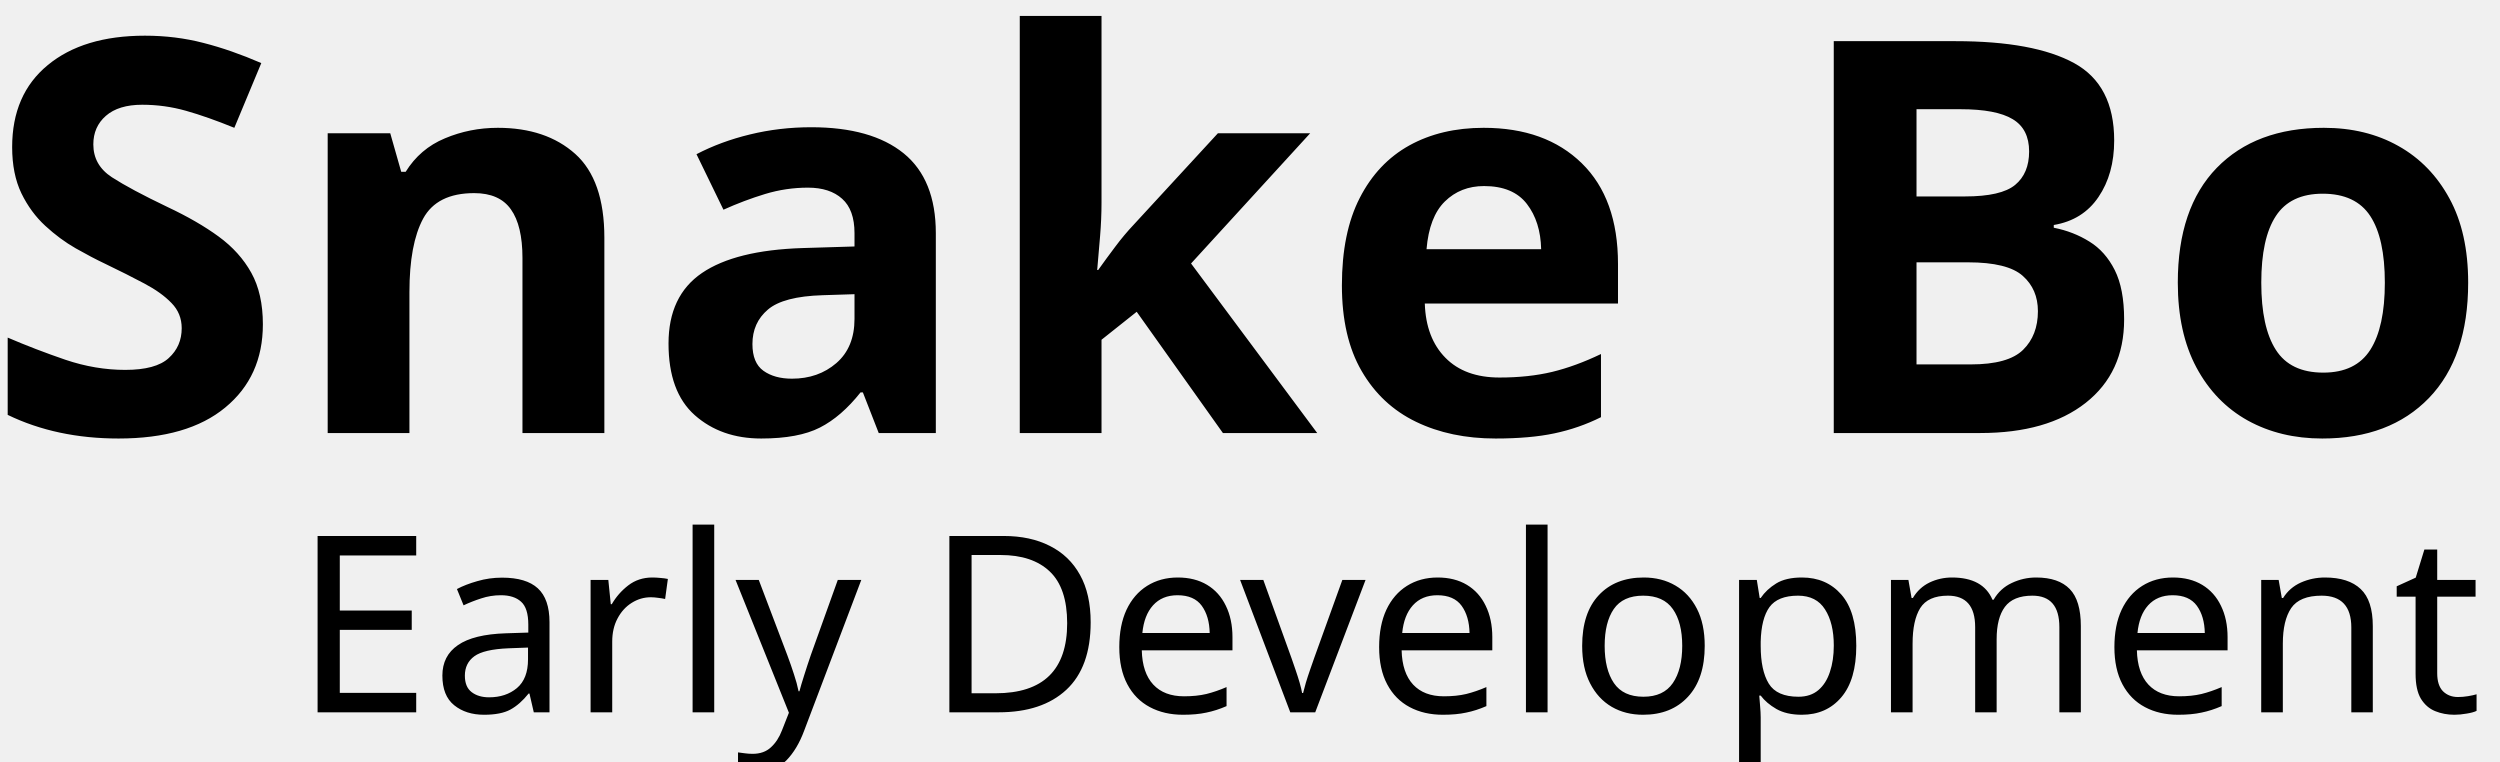
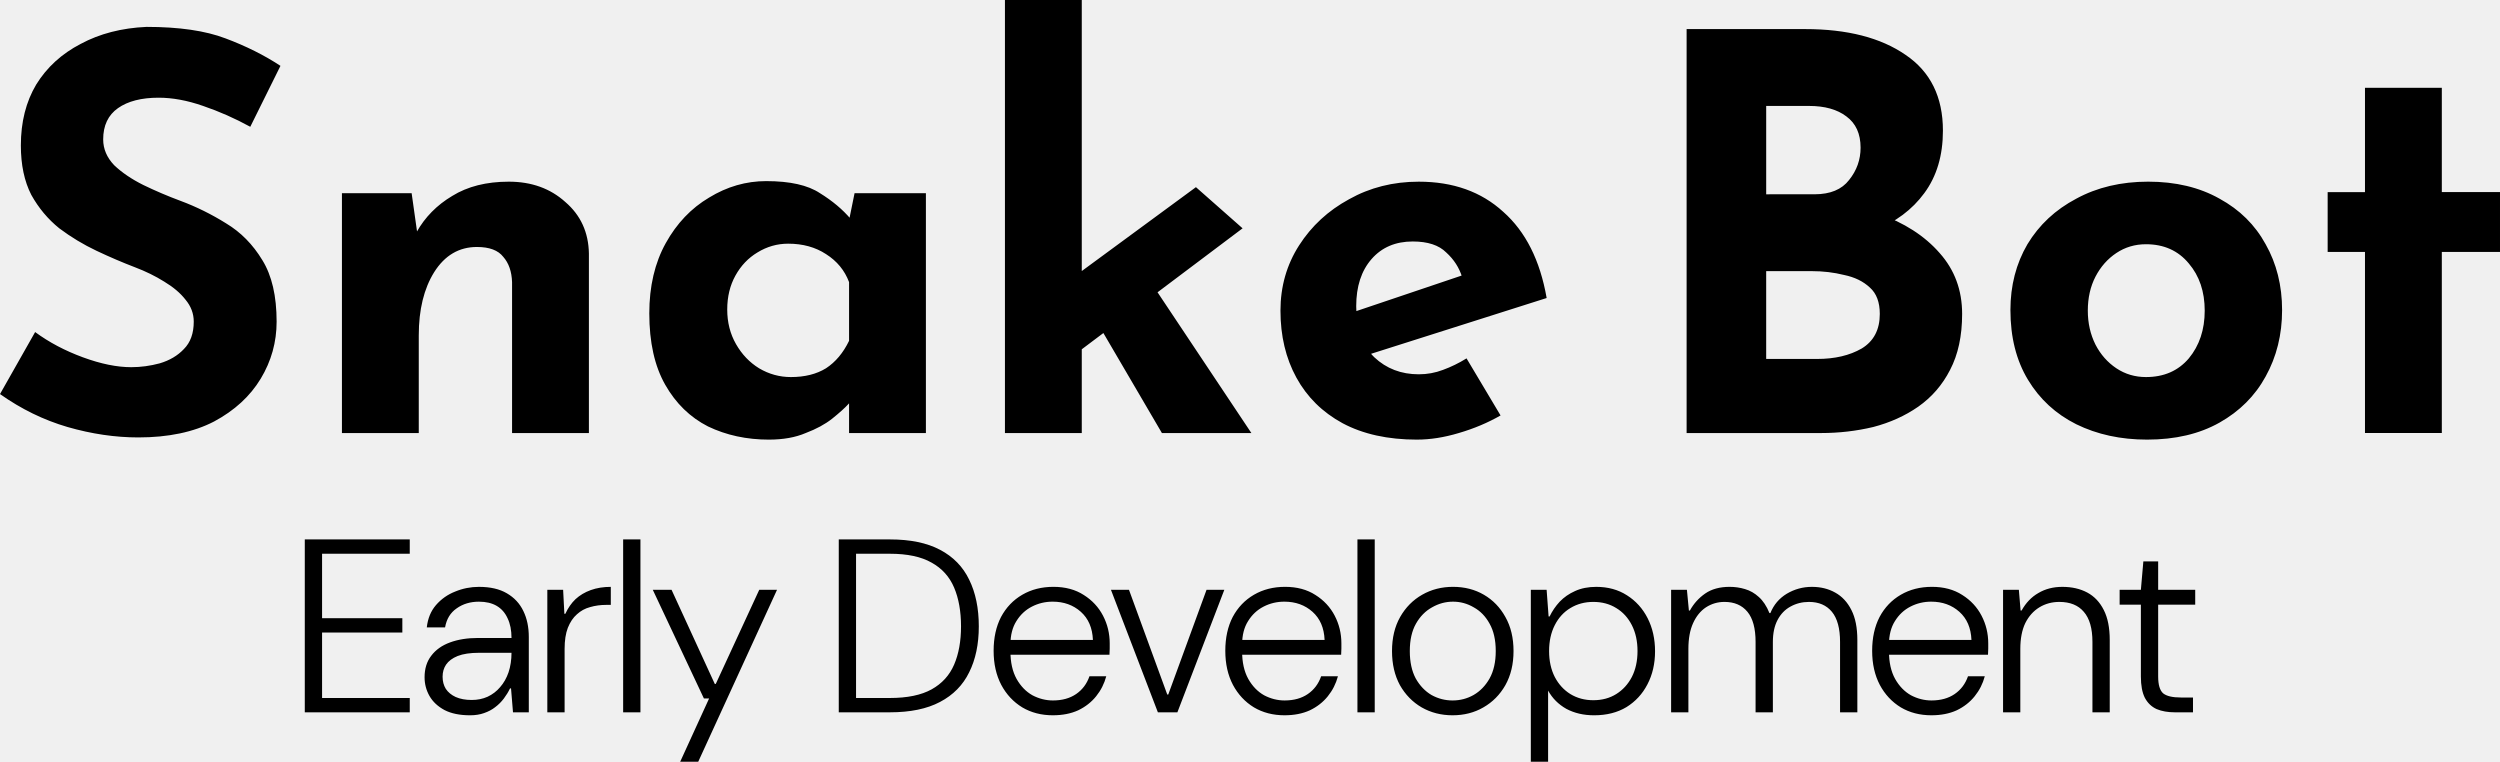
<svg xmlns="http://www.w3.org/2000/svg" width="1024" height="312.003" viewBox="0 0 270.933 82.551" version="1.1" id="svg1">
  <defs id="defs1" />
  <g id="layer1">
-     <text xml:space="preserve" style="font-style:normal;font-variant:normal;font-weight:bold;font-stretch:normal;font-size:59.48px;font-family:'Reem Kufi';-inkscape-font-specification:'Reem Kufi Bold';writing-mode:lr-tb;direction:ltr;fill:#ffffff;stroke-width:92.207;stroke-linecap:round;stroke-linejoin:round" x="-1.903" y="46.93" id="text1">
-       <tspan id="tspan1" style="font-style:normal;font-variant:normal;font-weight:bold;font-stretch:normal;font-family:'Reem Kufi';-inkscape-font-specification:'Reem Kufi Bold';fill:#000000;fill-opacity:1;stroke-width:92.207" x="-1.903" y="46.93">Snake Bot</tspan>
-     </text>
-     <text xml:space="preserve" style="font-style:normal;font-variant:normal;font-weight:300;font-stretch:normal;font-size:26.767px;font-family:'DM Sans';-inkscape-font-specification:'DM Sans Light';writing-mode:lr-tb;direction:ltr;fill:#ffffff;stroke-width:41.494;stroke-linecap:round;stroke-linejoin:round" x="31.826" y="77.197" id="text1-8">
-       <tspan id="tspan1-2" style="font-style:normal;font-variant:normal;font-weight:300;font-stretch:normal;font-family:'DM Sans';-inkscape-font-specification:'DM Sans Light';fill:#000000;fill-opacity:1;stroke-width:41.494" x="31.826" y="77.197">Early Development</tspan>
-     </text>
+     <path style="font-weight:bold;font-size:59.48px;font-family:'Reem Kufi';-inkscape-font-specification:'Reem Kufi Bold';stroke-width:92.207;stroke-linecap:round;stroke-linejoin:round" d="m 27.123,13.74 q -2.498,-1.368 -5.115,-2.26 -2.558,-0.892 -4.818,-0.892 -2.796,0 -4.402,1.13 -1.606,1.13 -1.606,3.39 0,1.546 1.19,2.796 1.249,1.19 3.152,2.141 1.963,0.952 4.045,1.725 2.558,0.952 4.937,2.439 2.379,1.428 3.926,3.985 1.546,2.498 1.546,6.662 0,3.331 -1.725,6.186 -1.725,2.855 -5.056,4.639 -3.331,1.725 -8.208,1.725 -3.747,0 -7.673,-1.13 Q 3.45,45.146 2.4550438e-5,42.707 L 3.807,35.986 q 2.26,1.665 5.175,2.736 2.915,1.071 5.234,1.071 1.546,0 3.093,-0.416 1.606,-0.476 2.617,-1.546 1.071,-1.071 1.071,-2.974 0,-1.309 -0.892,-2.379 Q 19.272,31.406 17.785,30.513 16.357,29.621 14.632,28.967 12.61,28.194 10.469,27.183 8.327,26.171 6.424,24.744 4.58,23.257 3.39,21.116 2.26,18.915 2.26,15.762 q 0,-3.807 1.665,-6.602 1.725,-2.796 4.818,-4.402 3.093,-1.665 7.138,-1.844 5.294,0 8.565,1.249 3.331,1.249 5.948,2.974 z m 17.487,7.197 0.654,4.639 -0.119,-0.416 q 1.368,-2.439 3.866,-3.926 2.498,-1.546 6.126,-1.546 3.688,0 6.126,2.201 2.498,2.141 2.558,5.591 v 19.45 h -8.327 V 30.573 q -0.059,-1.725 -0.952,-2.736 -0.833,-1.071 -2.855,-1.071 -2.915,0 -4.639,2.736 -1.665,2.677 -1.665,6.84 v 10.588 h -8.327 V 20.937 Z m 38.722,26.707 q -3.628,0 -6.602,-1.428 -2.915,-1.487 -4.639,-4.521 -1.725,-3.034 -1.725,-7.732 0,-4.402 1.784,-7.614 1.784,-3.212 4.699,-4.937 2.915,-1.784 6.186,-1.784 3.866,0 5.829,1.309 2.022,1.249 3.331,2.796 l -0.357,1.011 0.773,-3.807 h 7.732 v 25.993 h -8.327 v -5.651 l 0.654,1.784 q -0.119,0 -0.714,0.714 -0.595,0.654 -1.784,1.606 -1.13,0.892 -2.855,1.546 -1.665,0.714 -3.985,0.714 z m 2.379,-6.781 q 2.26,0 3.807,-0.952 1.546,-1.011 2.498,-2.974 v -6.364 q -0.714,-1.903 -2.498,-3.034 -1.725,-1.13 -4.104,-1.13 -1.784,0 -3.331,0.952 -1.487,0.892 -2.379,2.498 -0.892,1.606 -0.892,3.688 0,2.082 0.952,3.747 0.952,1.665 2.498,2.617 1.606,0.952 3.45,0.952 z m 23.197,6.067 V -2.5878906e-5 h 8.327 V 46.93 Z m 14.93,-17.666 11.777,17.666 h -9.695 L 118.366,34.023 Z m -9.101,10.469 -0.833,-7.911 15.703,-11.539 5.056,4.461 z m 38.841,7.911 q -4.758,0 -8.089,-1.784 -3.271,-1.784 -4.996,-4.937 -1.725,-3.152 -1.725,-7.257 0,-3.926 2.022,-7.078 2.022,-3.152 5.413,-4.996 3.39,-1.903 7.554,-1.903 5.591,0 9.16,3.271 3.628,3.212 4.699,9.338 l -20.223,6.424 -1.844,-4.521 14.632,-4.937 -1.725,0.773 q -0.476,-1.546 -1.725,-2.677 -1.19,-1.19 -3.628,-1.19 -2.796,0 -4.461,1.903 -1.665,1.903 -1.665,5.115 0,3.628 1.963,5.532 1.963,1.844 4.818,1.844 1.368,0 2.617,-0.476 1.309,-0.476 2.558,-1.249 l 3.688,6.186 q -2.082,1.19 -4.521,1.903 -2.379,0.714 -4.521,0.714 z M 195.631,3.152 q 6.84,0 10.885,2.796 4.045,2.736 4.045,8.208 0,4.045 -2.022,6.781 -1.963,2.677 -5.413,4.045 -3.39,1.309 -7.792,1.309 l -1.368,-4.639 q 5.413,0 9.576,1.487 4.223,1.487 6.662,4.283 2.439,2.736 2.439,6.602 0,3.569 -1.309,6.067 -1.249,2.439 -3.45,3.985 -2.141,1.487 -4.877,2.201 -2.736,0.654 -5.651,0.654 H 182.784 V 3.152 Z m 1.011,17.904 q 2.558,0 3.747,-1.546 1.249,-1.546 1.249,-3.509 0,-2.26 -1.546,-3.39 -1.487,-1.13 -4.045,-1.13 h -4.639 v 9.576 z m 0.297,17.844 q 2.855,0 4.818,-1.13 1.963,-1.19 1.963,-3.747 0,-1.903 -1.071,-2.855 -1.071,-1.011 -2.796,-1.368 -1.665,-0.416 -3.509,-0.416 h -4.937 v 9.517 z m 20.937,-5.294 q 0,-3.985 1.844,-7.138 1.903,-3.152 5.294,-4.937 3.39,-1.844 7.792,-1.844 4.461,0 7.732,1.844 3.271,1.784 4.996,4.937 1.784,3.152 1.784,7.138 0,3.985 -1.784,7.197 -1.725,3.152 -4.996,4.996 -3.271,1.844 -7.851,1.844 -4.283,0 -7.673,-1.665 -3.331,-1.665 -5.234,-4.818 -1.903,-3.152 -1.903,-7.554 z m 8.387,0.059 q 0,2.022 0.833,3.688 0.833,1.606 2.26,2.558 1.428,0.952 3.212,0.952 2.915,0 4.639,-2.022 1.725,-2.082 1.725,-5.175 0,-3.093 -1.725,-5.115 -1.725,-2.082 -4.639,-2.082 -1.784,0 -3.212,0.952 -1.428,0.952 -2.26,2.558 -0.833,1.606 -0.833,3.688 z m 30.038,-24.149 h 8.327 v 11.301 h 6.305 v 6.483 h -6.305 v 19.629 h -8.327 V 27.302 h -4.045 v -6.483 h 4.045 z" id="text1" aria-label="Snake Bot" />
+     <path style="font-weight:300;font-size:26.767px;font-family:'DM Sans';-inkscape-font-specification:'DM Sans Light';stroke-width:41.494;stroke-linecap:round;stroke-linejoin:round" d="m 33.03,77.197 v -18.737 h 11.376 v 1.552 h -9.502 v 6.986 h 8.699 v 1.552 h -8.699 v 7.093 h 9.502 v 1.552 z m 17.907,0.321 q -1.66,0 -2.757,-0.562 -1.097,-0.589 -1.633,-1.526 -0.535,-0.937 -0.535,-2.034 0,-1.392 0.723,-2.329 0.723,-0.964 2.034,-1.445 1.312,-0.482 3.025,-0.482 h 3.64 q 0,-1.258 -0.428,-2.141 -0.402,-0.883 -1.178,-1.338 -0.776,-0.455 -1.927,-0.455 -1.392,0 -2.409,0.723 -1.017,0.696 -1.258,2.061 h -1.981 q 0.161,-1.445 0.99,-2.409 0.857,-0.99 2.088,-1.472 1.231,-0.509 2.57,-0.509 1.847,0 3.025,0.696 1.205,0.696 1.793,1.927 0.589,1.205 0.589,2.811 v 8.164 h -1.713 l -0.214,-2.596 h -0.107 q -0.268,0.562 -0.669,1.097 -0.402,0.535 -0.937,0.937 -0.509,0.402 -1.205,0.642 -0.669,0.241 -1.526,0.241 z m 0.187,-1.66 q 0.937,0 1.713,-0.348 0.803,-0.375 1.365,-1.044 0.589,-0.669 0.91,-1.606 0.321,-0.964 0.321,-2.115 v 0 h -3.506 q -1.445,0 -2.329,0.348 -0.857,0.348 -1.258,0.937 -0.375,0.562 -0.375,1.312 0,0.749 0.348,1.312 0.375,0.562 1.071,0.883 0.723,0.321 1.74,0.321 z m 8.191,1.338 V 63.921 h 1.713 l 0.134,2.596 h 0.107 q 0.428,-0.937 1.097,-1.579 0.696,-0.642 1.66,-0.99 0.964,-0.348 2.168,-0.348 v 1.954 h -0.509 q -0.91,0 -1.74,0.241 -0.803,0.214 -1.419,0.776 -0.616,0.535 -0.99,1.472 -0.348,0.91 -0.348,2.275 v 6.879 z m 8.217,0 v -18.737 h 1.874 v 18.737 z m 6.183,5.353 3.132,-6.852 H 76.285 L 70.745,63.921 h 2.034 l 4.684,10.198 h 0.107 l 4.711,-10.198 h 1.927 l -8.539,18.63 z m 17.184,-5.353 v -18.737 h 5.541 q 3.319,0 5.434,1.124 2.141,1.124 3.158,3.239 1.044,2.115 1.044,5.059 0,2.891 -1.044,4.979 -1.017,2.088 -3.158,3.212 -2.115,1.124 -5.434,1.124 z m 1.874,-1.552 h 3.667 q 2.837,0 4.524,-0.937 1.686,-0.937 2.436,-2.677 0.749,-1.74 0.749,-4.149 0,-2.436 -0.749,-4.202 -0.749,-1.767 -2.436,-2.703 -1.686,-0.964 -4.524,-0.964 h -3.667 z m 21.333,1.874 q -1.874,0 -3.319,-0.857 -1.445,-0.883 -2.275,-2.436 -0.83,-1.579 -0.83,-3.694 0,-2.115 0.803,-3.667 0.83,-1.552 2.302,-2.409 1.472,-0.857 3.373,-0.857 1.927,0 3.292,0.883 1.365,0.857 2.088,2.248 0.723,1.392 0.723,2.998 0,0.268 0,0.562 0,0.294 -0.027,0.669 h -11.108 v -1.606 h 9.315 q -0.08,-1.954 -1.312,-3.051 -1.231,-1.097 -3.051,-1.097 -1.205,0 -2.248,0.535 -1.044,0.535 -1.686,1.579 -0.642,1.017 -0.642,2.543 v 0.723 q 0,1.793 0.669,2.998 0.669,1.178 1.713,1.767 1.071,0.562 2.222,0.562 1.499,0 2.516,-0.696 1.017,-0.696 1.445,-1.927 h 1.82 q -0.321,1.205 -1.097,2.168 -0.776,0.964 -1.954,1.526 -1.178,0.535 -2.73,0.535 z M 125.483,77.197 120.397,63.921 h 1.954 l 4.149,11.349 h 0.107 l 4.149,-11.349 h 1.927 l -5.086,13.276 z m 13.731,0.321 q -1.874,0 -3.319,-0.857 -1.445,-0.883 -2.275,-2.436 -0.83,-1.579 -0.83,-3.694 0,-2.115 0.803,-3.667 0.83,-1.552 2.302,-2.409 1.472,-0.857 3.373,-0.857 1.927,0 3.292,0.883 1.365,0.857 2.088,2.248 0.723,1.392 0.723,2.998 0,0.268 0,0.562 0,0.294 -0.027,0.669 h -11.108 v -1.606 h 9.315 q -0.08,-1.954 -1.312,-3.051 -1.231,-1.097 -3.051,-1.097 -1.204,0 -2.248,0.535 -1.044,0.535 -1.686,1.579 -0.642,1.017 -0.642,2.543 v 0.723 q 0,1.793 0.669,2.998 0.669,1.178 1.713,1.767 1.071,0.562 2.222,0.562 1.499,0 2.516,-0.696 1.017,-0.696 1.445,-1.927 h 1.82 q -0.321,1.205 -1.097,2.168 -0.776,0.964 -1.954,1.526 -1.178,0.535 -2.73,0.535 z m 7.896,-0.321 v -18.737 h 1.874 v 18.737 z m 10.305,0.321 q -1.847,0 -3.346,-0.857 -1.472,-0.857 -2.355,-2.409 -0.857,-1.579 -0.857,-3.694 0,-2.141 0.883,-3.694 0.883,-1.552 2.382,-2.409 1.499,-0.857 3.346,-0.857 1.874,0 3.346,0.857 1.472,0.857 2.329,2.409 0.883,1.552 0.883,3.694 0,2.115 -0.883,3.694 -0.883,1.552 -2.382,2.409 -1.472,0.857 -3.346,0.857 z m 0,-1.606 q 1.231,0 2.275,-0.589 1.071,-0.616 1.74,-1.793 0.669,-1.205 0.669,-2.971 0,-1.793 -0.669,-2.971 -0.642,-1.178 -1.713,-1.767 -1.044,-0.616 -2.248,-0.616 -1.205,0 -2.275,0.616 -1.071,0.589 -1.74,1.767 -0.669,1.178 -0.669,2.971 0,1.767 0.642,2.971 0.669,1.178 1.713,1.793 1.071,0.589 2.275,0.589 z m 8.485,6.638 V 63.921 h 1.713 l 0.214,2.891 h 0.107 q 0.428,-0.883 1.097,-1.606 0.696,-0.723 1.66,-1.151 0.99,-0.455 2.302,-0.455 1.9,0 3.319,0.91 1.445,0.91 2.248,2.489 0.803,1.579 0.803,3.587 0,2.008 -0.83,3.587 -0.803,1.552 -2.275,2.463 -1.472,0.883 -3.506,0.883 -1.686,0 -2.998,-0.696 -1.285,-0.723 -1.981,-1.981 v 7.709 z m 6.772,-6.665 q 1.419,0 2.489,-0.669 1.071,-0.669 1.686,-1.847 0.616,-1.205 0.616,-2.811 0,-1.606 -0.616,-2.811 -0.616,-1.205 -1.686,-1.847 -1.071,-0.669 -2.489,-0.669 -1.392,0 -2.489,0.669 -1.071,0.642 -1.686,1.847 -0.616,1.205 -0.616,2.811 0,1.606 0.616,2.811 0.616,1.178 1.686,1.847 1.097,0.669 2.489,0.669 z m 8.432,1.312 V 63.921 h 1.713 l 0.214,2.248 h 0.107 q 0.616,-1.124 1.66,-1.847 1.044,-0.723 2.65,-0.723 0.857,0 1.66,0.241 0.83,0.241 1.499,0.857 0.696,0.616 1.151,1.74 h 0.107 q 0.535,-1.338 1.767,-2.088 1.258,-0.749 2.73,-0.749 1.419,0 2.516,0.616 1.124,0.616 1.767,1.9 0.642,1.258 0.642,3.239 v 7.843 h -1.874 v -7.629 q 0,-2.195 -0.883,-3.266 -0.883,-1.071 -2.489,-1.071 -1.097,0 -2.008,0.509 -0.883,0.482 -1.392,1.445 -0.509,0.964 -0.509,2.382 v 7.629 h -1.874 v -7.629 q 0,-2.195 -0.883,-3.266 -0.883,-1.071 -2.489,-1.071 -1.097,0 -2.008,0.589 -0.883,0.589 -1.392,1.713 -0.509,1.124 -0.509,2.784 v 6.879 z m 28.212,0.321 q -1.874,0 -3.319,-0.857 -1.445,-0.883 -2.275,-2.436 -0.83,-1.579 -0.83,-3.694 0,-2.115 0.803,-3.667 0.83,-1.552 2.302,-2.409 1.472,-0.857 3.373,-0.857 1.927,0 3.292,0.883 1.365,0.857 2.088,2.248 0.723,1.392 0.723,2.998 0,0.268 0,0.562 0,0.294 -0.027,0.669 H 204.338 v -1.606 h 9.315 q -0.08,-1.954 -1.312,-3.051 -1.231,-1.097 -3.051,-1.097 -1.204,0 -2.248,0.535 -1.044,0.535 -1.686,1.579 -0.642,1.017 -0.642,2.543 v 0.723 q 0,1.793 0.669,2.998 0.669,1.178 1.713,1.767 1.071,0.562 2.222,0.562 1.499,0 2.516,-0.696 1.017,-0.696 1.445,-1.927 h 1.82 q -0.321,1.205 -1.097,2.168 -0.776,0.964 -1.954,1.526 -1.178,0.535 -2.73,0.535 z m 7.762,-0.321 V 63.921 h 1.713 l 0.187,2.248 h 0.107 q 0.696,-1.258 1.82,-1.9 1.124,-0.669 2.596,-0.669 1.552,0 2.703,0.616 1.151,0.616 1.793,1.9 0.642,1.258 0.642,3.239 v 7.843 h -1.874 v -7.629 q 0,-2.195 -0.937,-3.266 -0.91,-1.071 -2.65,-1.071 -1.204,0 -2.168,0.589 -0.964,0.589 -1.526,1.713 -0.535,1.124 -0.535,2.784 v 6.879 z m 18.63,0 q -1.151,0 -1.981,-0.348 -0.83,-0.375 -1.285,-1.231 -0.428,-0.857 -0.428,-2.302 v -7.789 h -2.302 v -1.606 h 2.302 l 0.268,-3.078 h 1.606 v 3.078 h 4.015 v 1.606 h -4.015 v 7.789 q 0,1.338 0.535,1.82 0.562,0.455 1.927,0.455 h 1.312 v 1.606 z" id="text1-8" aria-label="Early Development" />
  </g>
</svg>
